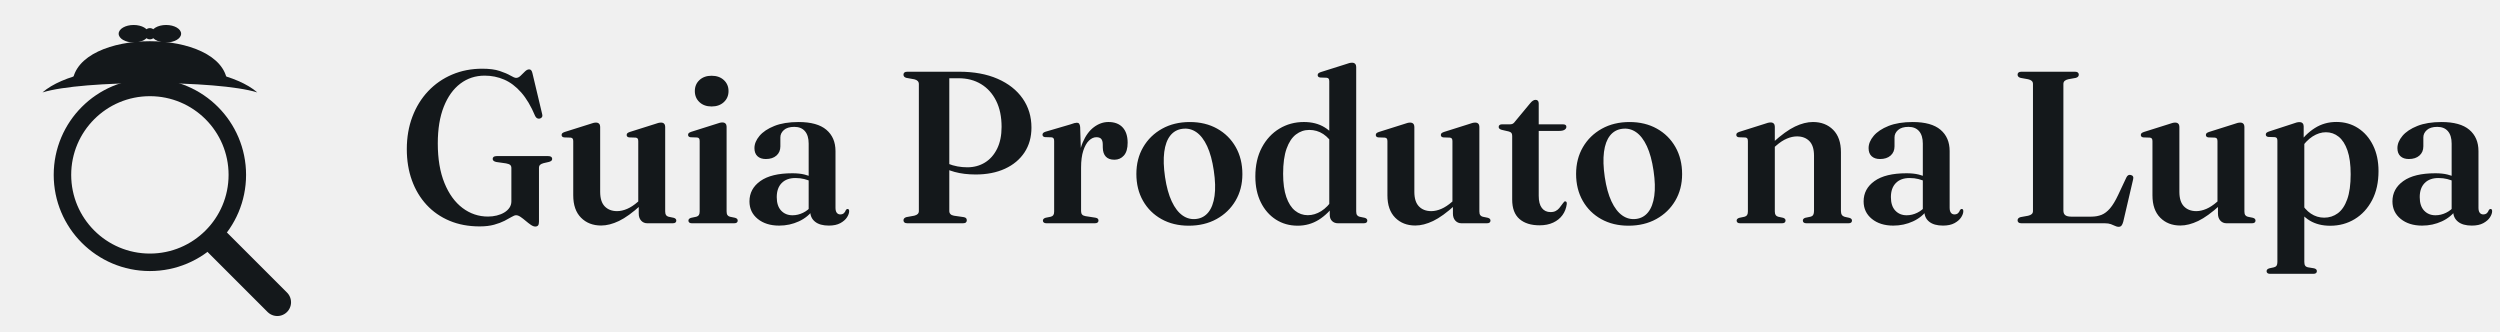
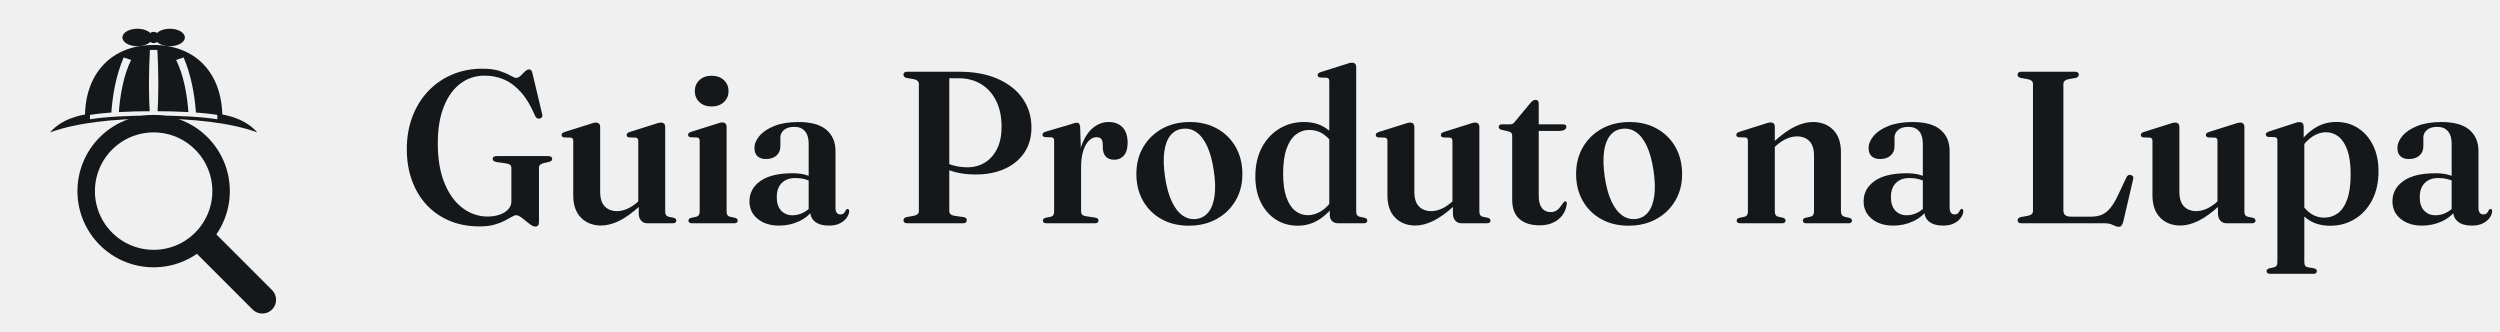
<svg xmlns="http://www.w3.org/2000/svg" viewBox="0 0 739 98" width="739" height="98">
+   <defs>
+     <mask id="marcahorizontalmono-chapeu" maskUnits="userSpaceOnUse" x="0" y="0" width="260" height="260">
+       <path d="M68 94 C68 58 90 36 123 36 C156 36 178 58 178 94 Z" fill="#fff" />
+       <path d="M40 106 C58 86 90 90 123 90 C156 90 188 86 206 106 C184 98 154 95 123 95 C92 95 62 98 40 106 Z" fill="#fff" />
+       <ellipse cx="110" cy="30" rx="12" ry="7" fill="#fff" />
+       <ellipse cx="136" cy="30" rx="12" ry="7" fill="#fff" />
+       <circle cx="123" cy="30" r="4.5" fill="#fff" />
+       <path d="M120 40 C119 58 119 78 120 92 L126 92 C127 78 127 58 126 40 Z" fill="#000" />
+       <path d="M99 46 C93 60 90 76 89 92 L95 92 C96 76 99 60 105 48 Z" fill="#000" />
+       <path d="M147 46 C153 60 156 76 157 92 L151 92 C150 76 147 60 141 48 Z" fill="#000" />
+       <path d="M72 92 C96 88 150 88 174 92 L174 95.5 C150 91.5 96 91.5 72 95.5 Z" fill="#000" />
+     </mask>
+   </defs>
  <g transform="translate(0,0) scale(0.36923)">
    <g>
-       <circle cx="120" cy="140" r="70" fill="none" stroke="#14181B" stroke-width="14" />
-       <line x1="174" y1="194" x2="222" y2="242" stroke="#14181B" stroke-width="22" stroke-linecap="round" />
-       <path d="M58 66 C62 22 178 22 182 66 Z" fill="#14181B" />
-       <ellipse cx="107" cy="27" rx="12" ry="7" fill="#14181B" />
-       <ellipse cx="133" cy="27" rx="12" ry="7" fill="#14181B" />
-       <circle cx="120" cy="27" r="4.5" fill="#14181B" />
-       <path d="M34 74 C66 46 174 46 206 74 C174 64 66 64 34 74 Z" fill="#14181B" />
+       <circle cx="123" cy="153" r="54" fill="none" stroke="#14181B" stroke-width="14" />
+       <line x1="166" y1="196" x2="210" y2="240" stroke="#14181B" stroke-width="22" stroke-linecap="round" />
+       <rect x="0" y="0" width="260" height="260" fill="#14181B" mask="url(#marcahorizontalmono-chapeu)" />
    </g>
  </g>
  <g transform="translate(118,66)">
    <path d="M41.322 -0.481Q41.322 0.313 41.055 0.639Q40.788 0.966 40.229 0.966Q39.647 0.966 38.915 0.463Q38.183 -0.04 37.403 -0.706Q36.622 -1.372 35.889 -1.875Q35.156 -2.378 34.561 -2.378Q34.05 -2.378 33.226 -1.875Q32.401 -1.372 31.137 -0.726Q29.872 -0.08 28.065 0.423Q26.259 0.927 23.772 0.927Q18.852 0.927 14.887 -0.738Q10.921 -2.402 8.099 -5.452Q5.277 -8.502 3.764 -12.686Q2.251 -16.869 2.251 -21.911Q2.251 -27.14 3.901 -31.498Q5.551 -35.856 8.55 -39.034Q11.55 -42.212 15.631 -43.951Q19.712 -45.691 24.574 -45.691Q27.704 -45.691 29.724 -45.015Q31.745 -44.339 32.898 -43.658Q34.051 -42.977 34.565 -42.977Q35.247 -42.977 35.891 -43.608Q36.535 -44.238 37.169 -44.864Q37.803 -45.49 38.419 -45.49Q38.756 -45.49 38.986 -45.264Q39.216 -45.038 39.374 -44.423L42.276 -32.226Q42.416 -31.751 42.215 -31.403Q42.013 -31.056 41.581 -30.95Q41.157 -30.858 40.799 -31.034Q40.441 -31.21 40.205 -31.682Q38.375 -36.053 36.062 -38.678Q33.749 -41.302 31.035 -42.472Q28.321 -43.642 25.273 -43.642Q21.202 -43.642 18.079 -41.284Q14.956 -38.927 13.183 -34.458Q11.411 -29.99 11.411 -23.614Q11.411 -16.732 13.382 -11.897Q15.352 -7.061 18.72 -4.523Q22.088 -1.984 26.251 -1.984Q27.596 -1.984 28.837 -2.291Q30.078 -2.598 31.052 -3.179Q32.026 -3.761 32.594 -4.599Q33.162 -5.438 33.162 -6.478V-16.337Q33.162 -16.927 32.815 -17.236Q32.468 -17.545 31.565 -17.708L28.679 -18.119Q28.167 -18.236 27.901 -18.463Q27.635 -18.69 27.635 -19.031Q27.635 -19.416 27.926 -19.637Q28.218 -19.858 28.814 -19.858H44.044Q44.649 -19.858 44.937 -19.637Q45.226 -19.416 45.226 -19.04Q45.226 -18.709 45.017 -18.507Q44.809 -18.306 44.323 -18.147L42.692 -17.775Q41.978 -17.584 41.65 -17.275Q41.322 -16.965 41.322 -16.337Z M70.812 -2.857V-5.651L70.669 -5.797V-24.273Q70.669 -24.794 70.492 -25.033Q70.315 -25.271 69.909 -25.319L67.953 -25.386Q67.575 -25.453 67.408 -25.634Q67.242 -25.816 67.242 -26.092Q67.242 -26.419 67.442 -26.614Q67.643 -26.809 68.145 -26.988L75.355 -29.264Q76.11 -29.538 76.559 -29.651Q77.009 -29.765 77.405 -29.765Q78.011 -29.765 78.32 -29.422Q78.629 -29.08 78.629 -28.525V-3.517Q78.629 -2.799 78.869 -2.435Q79.11 -2.072 79.613 -1.937L81.118 -1.625Q81.541 -1.506 81.728 -1.298Q81.914 -1.09 81.914 -0.787Q81.914 -0.427 81.659 -0.213Q81.404 0.0 80.862 0.0H73.343Q72.232 0.0 71.522 -0.782Q70.812 -1.564 70.812 -2.857ZM51.45 -8.261V-24.273Q51.45 -24.794 51.27 -25.033Q51.09 -25.271 50.677 -25.319L48.722 -25.386Q48.343 -25.453 48.177 -25.634Q48.01 -25.816 48.01 -26.092Q48.01 -26.419 48.21 -26.614Q48.411 -26.809 48.913 -26.988L56.136 -29.264Q56.928 -29.548 57.369 -29.656Q57.81 -29.765 58.149 -29.765Q58.783 -29.765 59.097 -29.422Q59.41 -29.08 59.41 -28.525V-9.284Q59.41 -6.384 60.768 -4.987Q62.126 -3.59 64.406 -3.59Q65.824 -3.59 67.371 -4.251Q68.918 -4.912 70.531 -6.326L71.749 -7.39L72.661 -6.446L71.444 -5.364Q67.774 -2.028 64.969 -0.682Q62.164 0.664 59.694 0.664Q56.04 0.664 53.745 -1.654Q51.45 -3.972 51.45 -8.261Z M96.782 -28.565V-3.517Q96.782 -2.799 97.022 -2.435Q97.263 -2.072 97.766 -1.937L99.27 -1.625Q99.694 -1.506 99.881 -1.298Q100.067 -1.09 100.067 -0.787Q100.067 -0.427 99.812 -0.213Q99.556 0.0 99.015 0.0H86.519Q86.007 0.0 85.751 -0.213Q85.495 -0.427 85.495 -0.787Q85.495 -1.07 85.678 -1.274Q85.86 -1.479 86.264 -1.604L87.837 -1.937Q88.349 -2.079 88.586 -2.435Q88.822 -2.791 88.822 -3.496V-24.314Q88.822 -24.834 88.645 -25.073Q88.468 -25.312 88.062 -25.36L86.106 -25.427Q85.728 -25.494 85.561 -25.675Q85.394 -25.857 85.394 -26.133Q85.394 -26.46 85.595 -26.655Q85.795 -26.85 86.298 -27.028L93.508 -29.305Q94.3 -29.589 94.74 -29.697Q95.181 -29.806 95.52 -29.806Q96.155 -29.806 96.468 -29.463Q96.782 -29.121 96.782 -28.565ZM92.346 -34.527Q90.121 -34.527 88.758 -35.812Q87.394 -37.096 87.394 -39.079Q87.394 -41.065 88.764 -42.337Q90.134 -43.608 92.346 -43.608Q94.587 -43.608 95.97 -42.33Q97.353 -41.051 97.353 -39.079Q97.353 -37.096 95.966 -35.812Q94.58 -34.527 92.346 -34.527Z M121.505 -3.555V-4.04L121.042 -3.983V-23.557Q121.042 -25.936 119.943 -27.217Q118.844 -28.498 116.807 -28.498Q114.759 -28.498 113.718 -27.564Q112.676 -26.63 112.676 -25.396V-22.743Q112.676 -21.034 111.515 -20.013Q110.355 -18.991 108.383 -18.991Q106.797 -18.991 105.904 -19.828Q105.012 -20.664 105.012 -22.204Q105.012 -24.054 106.504 -25.831Q107.997 -27.608 110.906 -28.769Q113.815 -29.929 118.058 -29.929Q123.572 -29.929 126.272 -27.64Q128.971 -25.35 128.971 -21.344V-4.613Q128.971 -3.581 129.357 -3.1Q129.743 -2.618 130.384 -2.618Q131.035 -2.618 131.431 -2.967Q131.827 -3.316 132.013 -3.863Q132.118 -4.03 132.242 -4.13Q132.366 -4.231 132.538 -4.231Q132.783 -4.231 132.897 -4.059Q133.011 -3.886 133.011 -3.582Q133.011 -2.748 132.37 -1.755Q131.728 -0.763 130.402 -0.04Q129.076 0.684 127.007 0.684Q124.352 0.684 122.929 -0.463Q121.505 -1.61 121.505 -3.555ZM103.54 -6.47Q103.54 -10.186 106.765 -12.484Q109.99 -14.783 116.226 -14.783Q118.293 -14.783 119.813 -14.406Q121.333 -14.028 122.525 -13.438L122.06 -12.245Q120.924 -12.766 119.746 -13.071Q118.568 -13.375 117.143 -13.375Q114.513 -13.375 113.06 -11.884Q111.607 -10.393 111.607 -7.734Q111.607 -5.128 112.903 -3.747Q114.2 -2.366 116.262 -2.366Q117.876 -2.366 119.4 -3.113Q120.925 -3.86 121.964 -5.211L122.492 -4.158Q120.881 -1.827 118.152 -0.569Q115.423 0.69 112.323 0.69Q108.421 0.69 105.981 -1.295Q103.54 -3.28 103.54 -6.47Z M186.898 -28.287Q186.898 -24.057 184.841 -20.946Q182.784 -17.836 179.074 -16.128Q175.364 -14.421 170.42 -14.421Q166.947 -14.421 164.18 -15.178Q161.412 -15.934 159.249 -17.396L159.542 -19.091Q160.848 -18.197 162.22 -17.633Q163.592 -17.069 165.029 -16.808Q166.467 -16.547 167.934 -16.547Q170.858 -16.547 173.141 -17.95Q175.425 -19.353 176.747 -22.032Q178.068 -24.71 178.068 -28.495Q178.068 -32.981 176.462 -36.197Q174.856 -39.414 172.002 -41.141Q169.148 -42.869 165.385 -42.869H162.611V-3.625Q162.611 -3.074 162.948 -2.718Q163.284 -2.362 163.989 -2.235L166.854 -1.824Q167.35 -1.735 167.568 -1.51Q167.785 -1.285 167.785 -0.863Q167.785 -0.476 167.513 -0.238Q167.24 0.0 166.644 0.0H150.222Q149.634 0.0 149.35 -0.238Q149.066 -0.476 149.066 -0.872Q149.066 -1.57 149.937 -1.823L152.256 -2.243Q152.94 -2.408 153.278 -2.745Q153.615 -3.082 153.615 -3.606V-41.135Q153.615 -41.693 153.281 -42.046Q152.947 -42.399 152.284 -42.557L149.905 -42.985Q149.066 -43.223 149.066 -43.928Q149.066 -44.349 149.346 -44.575Q149.625 -44.8 150.213 -44.8H165.519Q172.108 -44.8 176.9 -42.704Q181.692 -40.608 184.295 -36.883Q186.898 -33.158 186.898 -28.287Z M200.771 -16.419Q200.771 -20.872 202.047 -23.88Q203.323 -26.889 205.355 -28.412Q207.388 -29.935 209.653 -29.935Q212.374 -29.935 213.852 -28.339Q215.331 -26.743 215.331 -23.805Q215.331 -21.282 214.228 -20.034Q213.126 -18.786 211.415 -18.786Q209.746 -18.786 208.884 -19.702Q208.022 -20.618 207.988 -22.325L207.971 -23.407Q207.954 -24.421 207.522 -24.931Q207.09 -25.441 206.082 -25.441Q204.954 -25.441 203.917 -24.456Q202.881 -23.471 202.223 -21.472Q201.565 -19.473 201.565 -16.414ZM201.297 -28.465 201.565 -19.619V-3.6Q201.565 -2.955 201.856 -2.595Q202.147 -2.234 202.843 -2.114L205.789 -1.655Q206.272 -1.575 206.492 -1.371Q206.713 -1.167 206.713 -0.796Q206.713 -0.427 206.439 -0.213Q206.165 0.0 205.634 0.0H191.339Q190.803 0.0 190.54 -0.221Q190.278 -0.442 190.278 -0.793Q190.278 -1.083 190.48 -1.295Q190.682 -1.507 191.096 -1.632L192.62 -1.937Q193.132 -2.072 193.369 -2.423Q193.605 -2.774 193.605 -3.446V-24.326Q193.605 -24.855 193.432 -25.106Q193.259 -25.358 192.853 -25.406L190.856 -25.473Q190.502 -25.539 190.332 -25.721Q190.161 -25.902 190.161 -26.17Q190.161 -26.489 190.366 -26.697Q190.571 -26.905 191.081 -27.074L198.232 -29.172Q199.161 -29.515 199.607 -29.618Q200.052 -29.722 200.332 -29.722Q200.784 -29.722 201.007 -29.419Q201.23 -29.116 201.297 -28.465Z M233.727 -29.928Q238.295 -29.928 241.792 -27.973Q245.29 -26.019 247.27 -22.545Q249.249 -19.071 249.249 -14.518Q249.249 -10.105 247.219 -6.663Q245.189 -3.222 241.622 -1.253Q238.056 0.716 233.393 0.716Q228.826 0.716 225.339 -1.229Q221.851 -3.175 219.881 -6.626Q217.911 -10.078 217.911 -14.587Q217.911 -19.043 219.926 -22.499Q221.942 -25.955 225.503 -27.942Q229.064 -29.928 233.727 -29.928ZM235.669 -1.283Q237.847 -1.562 239.216 -3.278Q240.586 -4.994 241.021 -8.082Q241.455 -11.17 240.803 -15.544Q240.162 -19.928 238.836 -22.784Q237.51 -25.639 235.64 -26.933Q233.771 -28.227 231.503 -27.923Q229.288 -27.635 227.921 -25.903Q226.555 -24.171 226.153 -21.093Q225.751 -18.015 226.386 -13.657Q227.027 -9.335 228.366 -6.472Q229.706 -3.608 231.574 -2.303Q233.443 -0.997 235.669 -1.283Z M275.076 -4.604 274.932 -4.766V-41.973Q274.932 -42.493 274.755 -42.732Q274.578 -42.971 274.172 -43.019L272.217 -43.086Q271.838 -43.152 271.672 -43.334Q271.505 -43.515 271.505 -43.791Q271.505 -44.119 271.706 -44.313Q271.906 -44.508 272.408 -44.687L279.618 -46.963Q280.381 -47.238 280.827 -47.351Q281.273 -47.464 281.669 -47.464Q282.275 -47.464 282.584 -47.122Q282.892 -46.779 282.892 -46.224V-3.517Q282.892 -2.799 283.133 -2.435Q283.373 -2.072 283.877 -1.937L285.381 -1.625Q285.805 -1.506 285.991 -1.298Q286.178 -1.09 286.178 -0.787Q286.178 -0.427 285.922 -0.213Q285.667 0.0 285.126 0.0H277.511Q276.438 0.0 275.757 -0.664Q275.076 -1.328 275.076 -2.474ZM253.08 -13.818Q253.08 -18.768 255.002 -22.386Q256.925 -26.003 260.181 -27.969Q263.438 -29.935 267.439 -29.935Q270.97 -29.935 273.515 -28.382Q276.06 -26.828 277.671 -23.968L276.276 -22.864Q274.994 -25.162 273.153 -26.378Q271.312 -27.593 269.028 -27.593Q266.841 -27.593 265.086 -26.253Q263.331 -24.912 262.311 -22.056Q261.291 -19.2 261.291 -14.636Q261.291 -10.477 262.232 -7.762Q263.172 -5.047 264.82 -3.719Q266.467 -2.39 268.587 -2.39Q270.616 -2.39 272.534 -3.577Q274.453 -4.763 276.12 -7.284L277.019 -6.134Q274.579 -2.731 271.784 -1.007Q268.988 0.716 265.603 0.716Q261.978 0.716 259.148 -1.099Q256.318 -2.915 254.699 -6.188Q253.08 -9.462 253.08 -13.818Z M311.484 -2.857V-5.651L311.341 -5.797V-24.273Q311.341 -24.794 311.164 -25.033Q310.987 -25.271 310.581 -25.319L308.625 -25.386Q308.247 -25.453 308.08 -25.634Q307.914 -25.816 307.914 -26.092Q307.914 -26.419 308.114 -26.614Q308.315 -26.809 308.817 -26.988L316.027 -29.264Q316.782 -29.538 317.231 -29.651Q317.681 -29.765 318.077 -29.765Q318.683 -29.765 318.992 -29.422Q319.301 -29.08 319.301 -28.525V-3.517Q319.301 -2.799 319.541 -2.435Q319.782 -2.072 320.285 -1.937L321.79 -1.625Q322.213 -1.506 322.4 -1.298Q322.586 -1.09 322.586 -0.787Q322.586 -0.427 322.331 -0.213Q322.076 0.0 321.534 0.0H314.015Q312.904 0.0 312.194 -0.782Q311.484 -1.564 311.484 -2.857ZM292.122 -8.261V-24.273Q292.122 -24.794 291.942 -25.033Q291.762 -25.271 291.349 -25.319L289.394 -25.386Q289.015 -25.453 288.849 -25.634Q288.682 -25.816 288.682 -26.092Q288.682 -26.419 288.882 -26.614Q289.083 -26.809 289.585 -26.988L296.808 -29.264Q297.6 -29.548 298.041 -29.656Q298.482 -29.765 298.821 -29.765Q299.455 -29.765 299.769 -29.422Q300.082 -29.08 300.082 -28.525V-9.284Q300.082 -6.384 301.44 -4.987Q302.798 -3.59 305.078 -3.59Q306.496 -3.59 308.043 -4.251Q309.59 -4.912 311.203 -6.326L312.421 -7.39L313.333 -6.446L312.116 -5.364Q308.446 -2.028 305.641 -0.682Q302.836 0.664 300.366 0.664Q296.712 0.664 294.417 -1.654Q292.122 -3.972 292.122 -8.261Z M328.024 -27.129 325.907 -27.618Q325.408 -27.772 325.209 -27.978Q325.009 -28.185 325.009 -28.473Q325.009 -28.841 325.267 -29.043Q325.526 -29.245 325.936 -29.245H328.306Q328.832 -29.245 329.179 -29.428Q329.526 -29.611 329.861 -30.097L334.323 -35.479Q334.741 -35.992 335.137 -36.24Q335.533 -36.489 335.926 -36.489Q336.358 -36.489 336.602 -36.214Q336.846 -35.938 336.846 -35.422V-8.121Q336.846 -5.73 337.772 -4.52Q338.699 -3.31 340.333 -3.31Q341.255 -3.31 341.864 -3.635Q342.474 -3.96 342.898 -4.459Q343.322 -4.959 343.69 -5.496Q344.058 -6.034 344.48 -6.46Q344.761 -6.547 344.966 -6.372Q345.17 -6.198 345.14 -5.714Q344.903 -3.844 343.874 -2.423Q342.845 -1.001 341.122 -0.2Q339.4 0.602 337.1 0.602Q333.287 0.602 331.145 -1.274Q329.003 -3.149 329.003 -6.99V-25.82Q329.003 -26.391 328.788 -26.682Q328.572 -26.973 328.024 -27.129ZM333.939 -27.299 334.039 -29.245H344.04Q344.516 -29.245 344.769 -29.063Q345.021 -28.882 345.021 -28.514Q345.021 -27.997 344.492 -27.648Q343.963 -27.299 342.83 -27.299Z M363.711 -29.928Q368.279 -29.928 371.776 -27.973Q375.274 -26.019 377.254 -22.545Q379.233 -19.071 379.233 -14.518Q379.233 -10.105 377.203 -6.663Q375.173 -3.222 371.606 -1.253Q368.04 0.716 363.377 0.716Q358.81 0.716 355.323 -1.229Q351.835 -3.175 349.865 -6.626Q347.895 -10.078 347.895 -14.587Q347.895 -19.043 349.91 -22.499Q351.926 -25.955 355.487 -27.942Q359.048 -29.928 363.711 -29.928ZM365.653 -1.283Q367.831 -1.562 369.2 -3.278Q370.57 -4.994 371.005 -8.082Q371.439 -11.17 370.787 -15.544Q370.146 -19.928 368.82 -22.784Q367.494 -25.639 365.624 -26.933Q363.755 -28.227 361.487 -27.923Q359.272 -27.635 357.905 -25.903Q356.539 -24.171 356.137 -21.093Q355.735 -18.015 356.37 -13.657Q357.011 -9.335 358.35 -6.472Q359.69 -3.608 361.558 -2.303Q363.427 -0.997 365.653 -1.283Z M406.636 -28.565V-3.517Q406.636 -2.799 406.876 -2.44Q407.117 -2.081 407.62 -1.937L409.106 -1.616Q409.807 -1.371 409.807 -0.825Q409.807 0.0 408.745 0.0H396.373Q395.861 0.0 395.605 -0.213Q395.349 -0.427 395.349 -0.787Q395.349 -1.07 395.532 -1.274Q395.715 -1.479 396.118 -1.604L397.692 -1.937Q398.204 -2.079 398.44 -2.435Q398.676 -2.791 398.676 -3.496V-24.314Q398.676 -24.834 398.499 -25.073Q398.322 -25.312 397.916 -25.36L395.96 -25.427Q395.582 -25.494 395.415 -25.675Q395.249 -25.857 395.249 -26.133Q395.249 -26.46 395.449 -26.655Q395.65 -26.85 396.152 -27.028L403.362 -29.305Q404.125 -29.579 404.571 -29.692Q405.017 -29.806 405.413 -29.806Q406.019 -29.806 406.327 -29.463Q406.636 -29.121 406.636 -28.565ZM405.808 -21.882 404.896 -22.825 406.113 -23.907Q409.797 -27.258 412.61 -28.597Q415.423 -29.935 417.901 -29.935Q421.586 -29.935 423.884 -27.622Q426.182 -25.309 426.182 -21.01V-3.654Q426.182 -2.867 426.467 -2.46Q426.752 -2.052 427.316 -1.903L428.678 -1.604Q429.081 -1.485 429.264 -1.281Q429.446 -1.076 429.446 -0.787Q429.446 -0.427 429.198 -0.213Q428.951 0.0 428.409 0.0H415.996Q414.921 0.0 414.921 -0.825Q414.921 -1.371 415.628 -1.616L417.17 -1.937Q417.757 -2.088 417.989 -2.494Q418.222 -2.901 418.222 -3.654V-19.987Q418.222 -22.896 416.856 -24.289Q415.491 -25.682 413.189 -25.682Q411.763 -25.682 410.205 -25.028Q408.647 -24.374 407.026 -22.946Z M450.849 -3.555V-4.04L450.386 -3.983V-23.557Q450.386 -25.936 449.287 -27.217Q448.188 -28.498 446.151 -28.498Q444.103 -28.498 443.062 -27.564Q442.02 -26.63 442.02 -25.396V-22.743Q442.02 -21.034 440.859 -20.013Q439.699 -18.991 437.727 -18.991Q436.141 -18.991 435.248 -19.828Q434.356 -20.664 434.356 -22.204Q434.356 -24.054 435.848 -25.831Q437.341 -27.608 440.25 -28.769Q443.159 -29.929 447.402 -29.929Q452.916 -29.929 455.616 -27.64Q458.315 -25.35 458.315 -21.344V-4.613Q458.315 -3.581 458.701 -3.1Q459.087 -2.618 459.728 -2.618Q460.379 -2.618 460.775 -2.967Q461.171 -3.316 461.357 -3.863Q461.462 -4.03 461.586 -4.13Q461.71 -4.231 461.882 -4.231Q462.127 -4.231 462.241 -4.059Q462.355 -3.886 462.355 -3.582Q462.355 -2.748 461.714 -1.755Q461.072 -0.763 459.746 -0.04Q458.42 0.684 456.351 0.684Q453.696 0.684 452.273 -0.463Q450.849 -1.61 450.849 -3.555ZM432.884 -6.47Q432.884 -10.186 436.109 -12.484Q439.334 -14.783 445.57 -14.783Q447.637 -14.783 449.157 -14.406Q450.677 -14.028 451.869 -13.438L451.404 -12.245Q450.268 -12.766 449.09 -13.071Q447.912 -13.375 446.487 -13.375Q443.857 -13.375 442.404 -11.884Q440.951 -10.393 440.951 -7.734Q440.951 -5.128 442.247 -3.747Q443.544 -2.366 445.606 -2.366Q447.22 -2.366 448.744 -3.113Q450.269 -3.86 451.308 -5.211L451.836 -4.158Q450.225 -1.827 447.496 -0.569Q444.767 0.69 441.667 0.69Q437.765 0.69 435.325 -1.295Q432.884 -3.28 432.884 -6.47Z M495.602 -42.977 493.364 -42.572Q492.67 -42.414 492.305 -42.081Q491.94 -41.748 491.94 -41.187V-3.786Q491.94 -2.802 492.51 -2.382Q493.08 -1.962 494.228 -1.962H500.191Q501.882 -1.962 503.214 -2.495Q504.546 -3.029 505.73 -4.413Q506.915 -5.796 508.127 -8.374L510.552 -13.537Q510.79 -14.024 511.111 -14.205Q511.432 -14.385 511.867 -14.273Q512.336 -14.169 512.516 -13.836Q512.696 -13.504 512.538 -12.925L509.635 -0.474Q509.414 0.349 509.106 0.7Q508.797 1.052 508.233 1.052Q507.772 1.052 507.239 0.789Q506.707 0.526 505.985 0.263Q505.263 0.0 504.192 0.0H479.544Q478.956 0.0 478.675 -0.241Q478.395 -0.483 478.395 -0.863Q478.395 -1.577 479.283 -1.823L481.52 -2.228Q482.232 -2.393 482.588 -2.723Q482.944 -3.052 482.944 -3.613V-41.187Q482.944 -41.748 482.588 -42.081Q482.232 -42.414 481.52 -42.572L479.283 -42.977Q478.395 -43.223 478.395 -43.937Q478.395 -44.341 478.675 -44.57Q478.956 -44.8 479.544 -44.8H495.34Q495.936 -44.8 496.213 -44.57Q496.49 -44.341 496.49 -43.937Q496.49 -43.223 495.602 -42.977Z M537.628 -2.857V-5.651L537.485 -5.797V-24.273Q537.485 -24.794 537.308 -25.033Q537.131 -25.271 536.725 -25.319L534.769 -25.386Q534.391 -25.453 534.224 -25.634Q534.058 -25.816 534.058 -26.092Q534.058 -26.419 534.258 -26.614Q534.459 -26.809 534.961 -26.988L542.171 -29.264Q542.926 -29.538 543.375 -29.651Q543.825 -29.765 544.221 -29.765Q544.827 -29.765 545.136 -29.422Q545.445 -29.08 545.445 -28.525V-3.517Q545.445 -2.799 545.685 -2.435Q545.926 -2.072 546.429 -1.937L547.934 -1.625Q548.357 -1.506 548.544 -1.298Q548.73 -1.09 548.73 -0.787Q548.73 -0.427 548.475 -0.213Q548.22 0.0 547.678 0.0H540.159Q539.048 0.0 538.338 -0.782Q537.628 -1.564 537.628 -2.857ZM518.266 -8.261V-24.273Q518.266 -24.794 518.086 -25.033Q517.906 -25.271 517.493 -25.319L515.538 -25.386Q515.159 -25.453 514.993 -25.634Q514.826 -25.816 514.826 -26.092Q514.826 -26.419 515.026 -26.614Q515.227 -26.809 515.729 -26.988L522.952 -29.264Q523.744 -29.548 524.185 -29.656Q524.626 -29.765 524.965 -29.765Q525.599 -29.765 525.913 -29.422Q526.226 -29.08 526.226 -28.525V-9.284Q526.226 -6.384 527.584 -4.987Q528.942 -3.59 531.222 -3.59Q532.64 -3.59 534.187 -4.251Q535.734 -4.912 537.347 -6.326L538.565 -7.39L539.477 -6.446L538.26 -5.364Q534.59 -2.028 531.785 -0.682Q528.98 0.664 526.51 0.664Q522.856 0.664 520.561 -1.654Q518.266 -3.972 518.266 -8.261Z M562.966 -28.664V-24.723L563.157 -24.218V11.428Q563.157 12.146 563.398 12.513Q563.638 12.88 564.142 13.001L566.07 13.32Q566.494 13.438 566.681 13.646Q566.867 13.855 566.867 14.158Q566.867 14.518 566.612 14.732Q566.356 14.945 565.815 14.945H553.026Q552.514 14.945 552.258 14.732Q552.002 14.518 552.002 14.158Q552.002 13.869 552.198 13.654Q552.394 13.44 552.823 13.314L554.213 13.008Q554.725 12.873 554.961 12.513Q555.197 12.154 555.197 11.449V-24.413Q555.197 -24.933 555.02 -25.172Q554.843 -25.411 554.437 -25.459L552.482 -25.526Q552.103 -25.593 551.937 -25.774Q551.77 -25.955 551.77 -26.231Q551.77 -26.559 551.971 -26.739Q552.171 -26.92 552.673 -27.117L559.692 -29.403Q560.436 -29.687 560.883 -29.796Q561.33 -29.904 561.695 -29.904Q562.339 -29.904 562.653 -29.562Q562.966 -29.219 562.966 -28.664ZM561.95 -21.843 561.058 -22.993Q563.422 -26.353 566.271 -28.151Q569.121 -29.949 572.632 -29.949Q576.236 -29.949 579.05 -28.126Q581.863 -26.304 583.476 -23.035Q585.089 -19.766 585.089 -15.414Q585.089 -10.459 583.193 -6.831Q581.296 -3.203 578.057 -1.237Q574.817 0.73 570.802 0.73Q567.3 0.73 564.773 -0.788Q562.246 -2.306 560.61 -5.323L561.984 -6.421Q563.287 -4.064 565.088 -2.861Q566.89 -1.658 569.036 -1.658Q571.282 -1.658 573.054 -2.956Q574.825 -4.254 575.841 -7.09Q576.858 -9.926 576.858 -14.491Q576.858 -18.798 575.907 -21.534Q574.957 -24.27 573.308 -25.589Q571.658 -26.908 569.542 -26.908Q567.551 -26.908 565.61 -25.672Q563.67 -24.437 561.95 -21.843Z M607.169 -3.555V-4.04L606.706 -3.983V-23.557Q606.706 -25.936 605.607 -27.217Q604.508 -28.498 602.471 -28.498Q600.423 -28.498 599.382 -27.564Q598.34 -26.63 598.34 -25.396V-22.743Q598.34 -21.034 597.179 -20.013Q596.019 -18.991 594.047 -18.991Q592.461 -18.991 591.568 -19.828Q590.676 -20.664 590.676 -22.204Q590.676 -24.054 592.168 -25.831Q593.661 -27.608 596.57 -28.769Q599.479 -29.929 603.722 -29.929Q609.236 -29.929 611.936 -27.64Q614.635 -25.35 614.635 -21.344V-4.613Q614.635 -3.581 615.021 -3.1Q615.407 -2.618 616.048 -2.618Q616.699 -2.618 617.095 -2.967Q617.491 -3.316 617.677 -3.863Q617.782 -4.03 617.906 -4.13Q618.03 -4.231 618.202 -4.231Q618.447 -4.231 618.561 -4.059Q618.675 -3.886 618.675 -3.582Q618.675 -2.748 618.034 -1.755Q617.392 -0.763 616.066 -0.04Q614.74 0.684 612.671 0.684Q610.016 0.684 608.593 -0.463Q607.169 -1.61 607.169 -3.555ZM589.204 -6.47Q589.204 -10.186 592.429 -12.484Q595.654 -14.783 601.89 -14.783Q603.957 -14.783 605.477 -14.406Q606.997 -14.028 608.189 -13.438L607.724 -12.245Q606.588 -12.766 605.41 -13.071Q604.232 -13.375 602.807 -13.375Q600.177 -13.375 598.724 -11.884Q597.271 -10.393 597.271 -7.734Q597.271 -5.128 598.567 -3.747Q599.864 -2.366 601.926 -2.366Q603.54 -2.366 605.064 -3.113Q606.589 -3.86 607.628 -5.211L608.156 -4.158Q606.545 -1.827 603.816 -0.569Q601.087 0.69 597.987 0.69Q594.085 0.69 591.645 -1.295Q589.204 -3.28 589.204 -6.47Z" fill="#14181B" />
  </g>
</svg>
